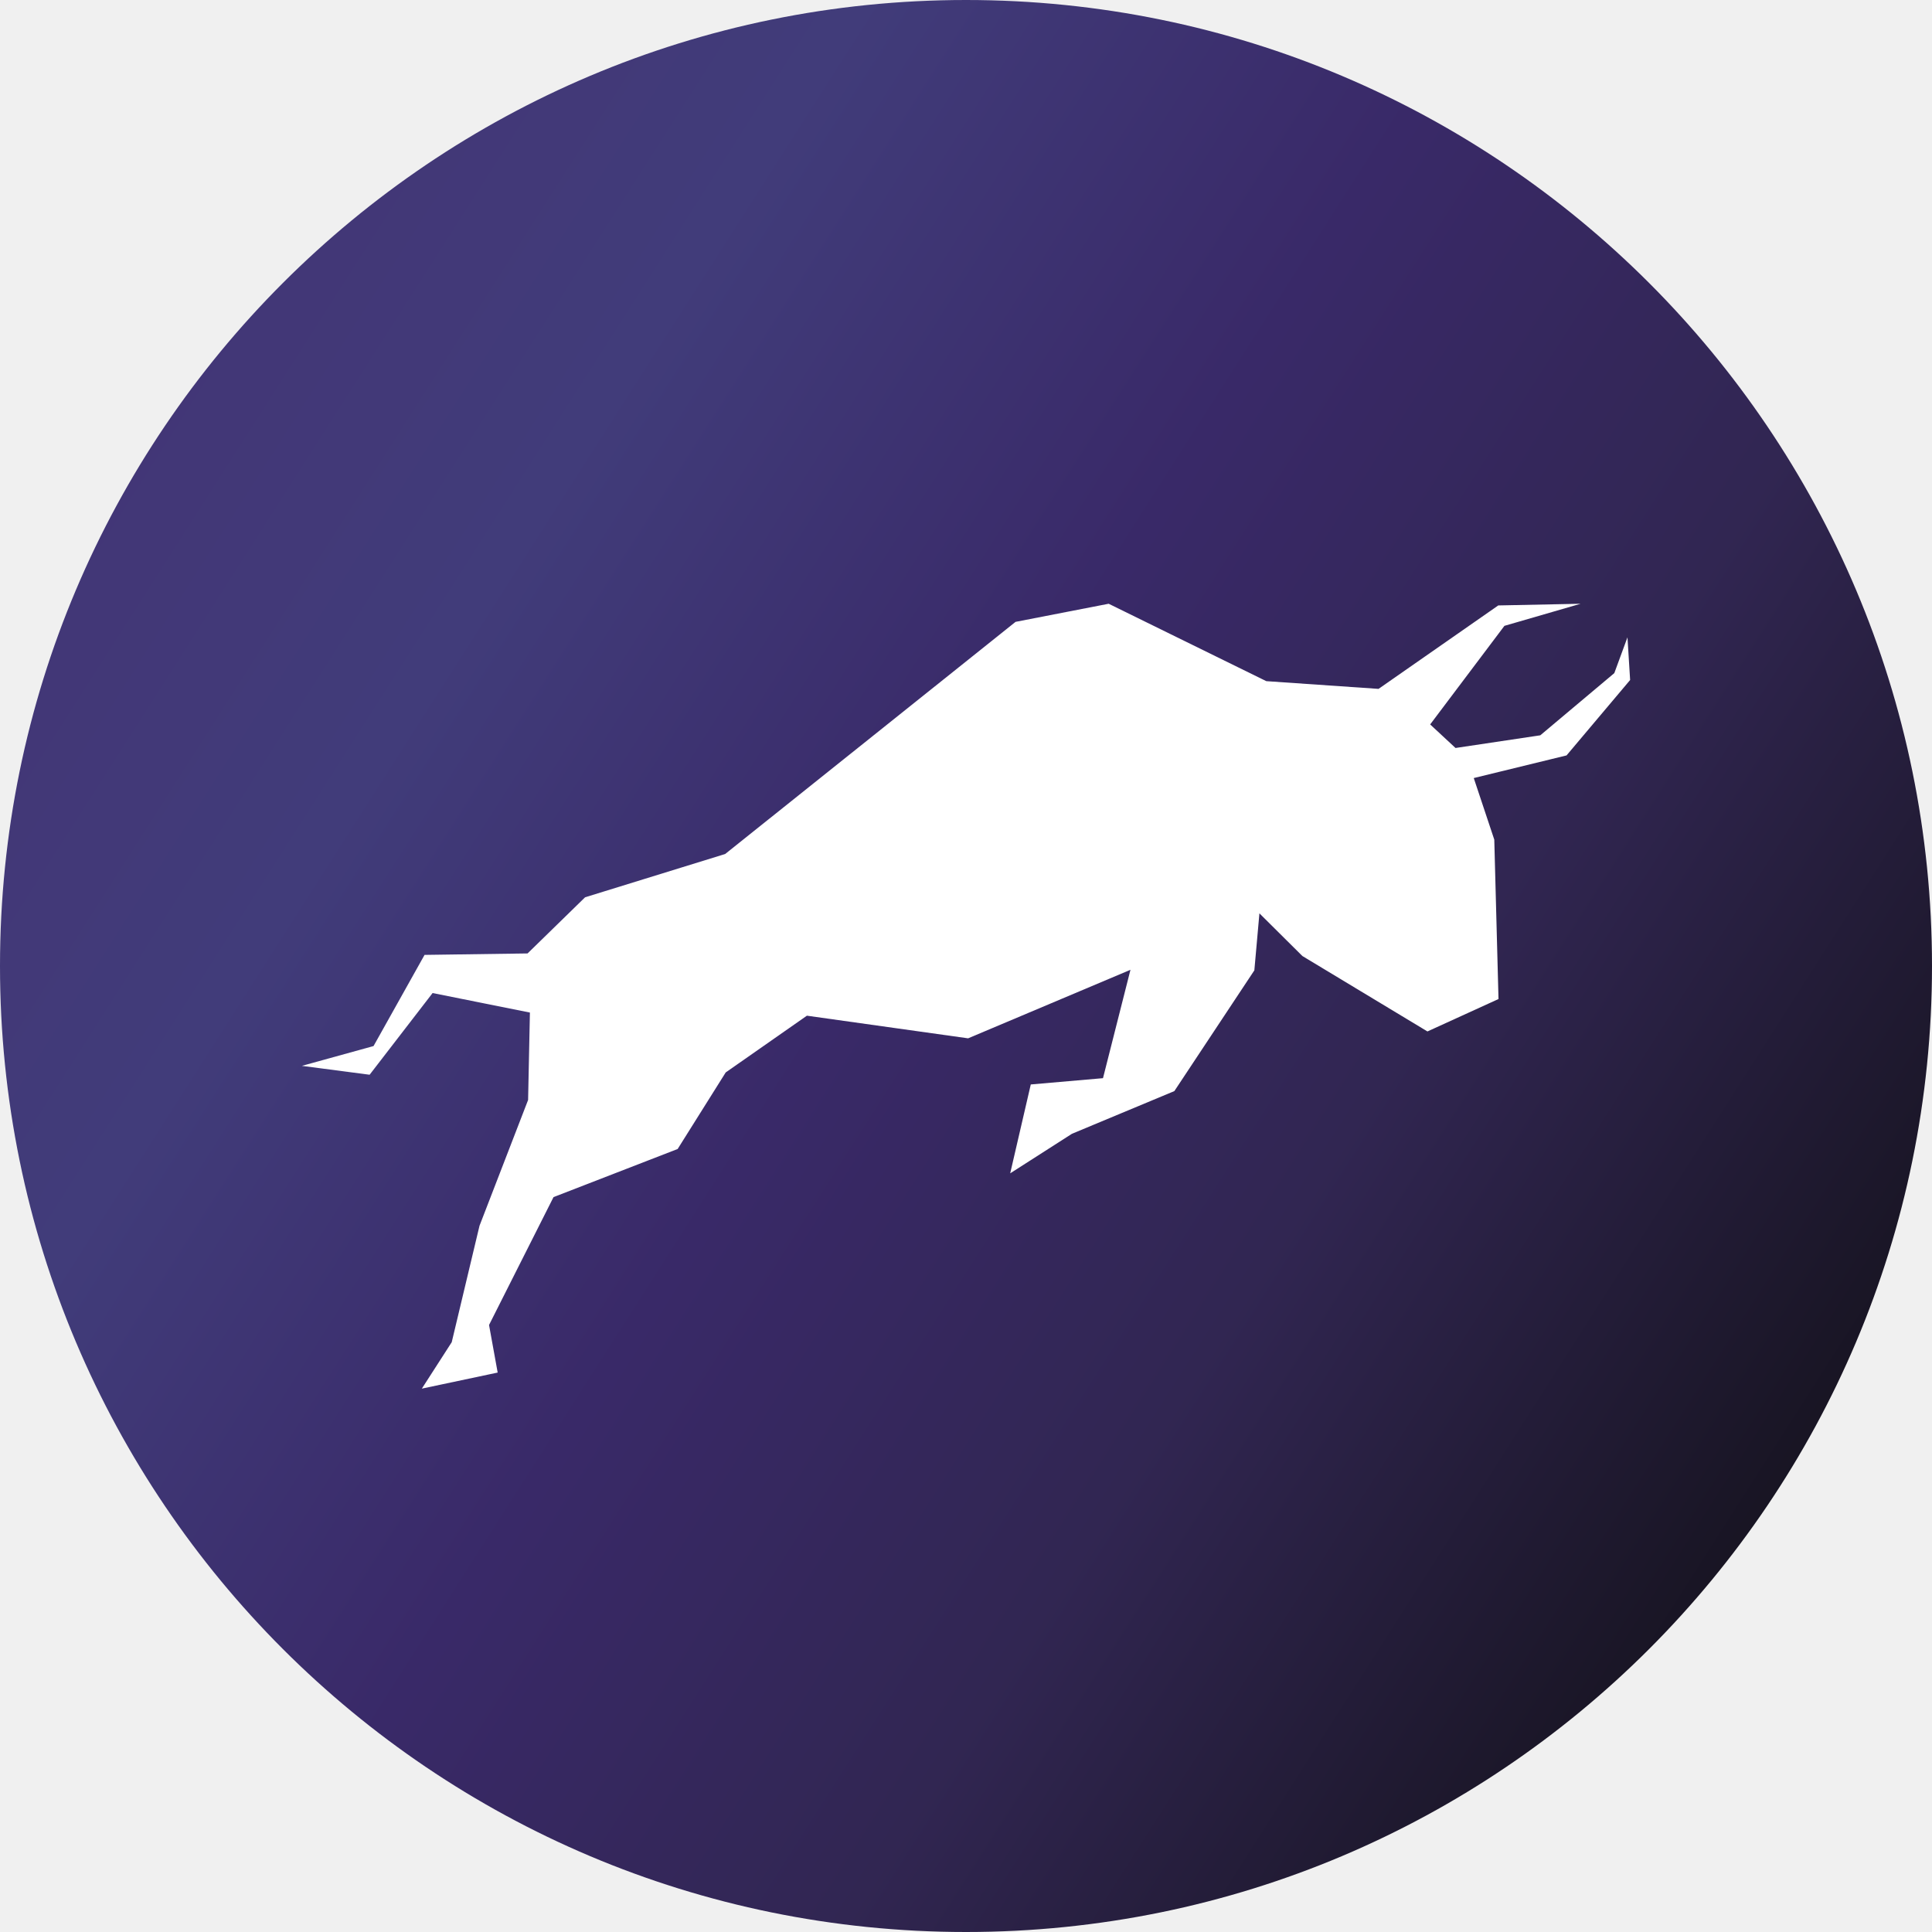
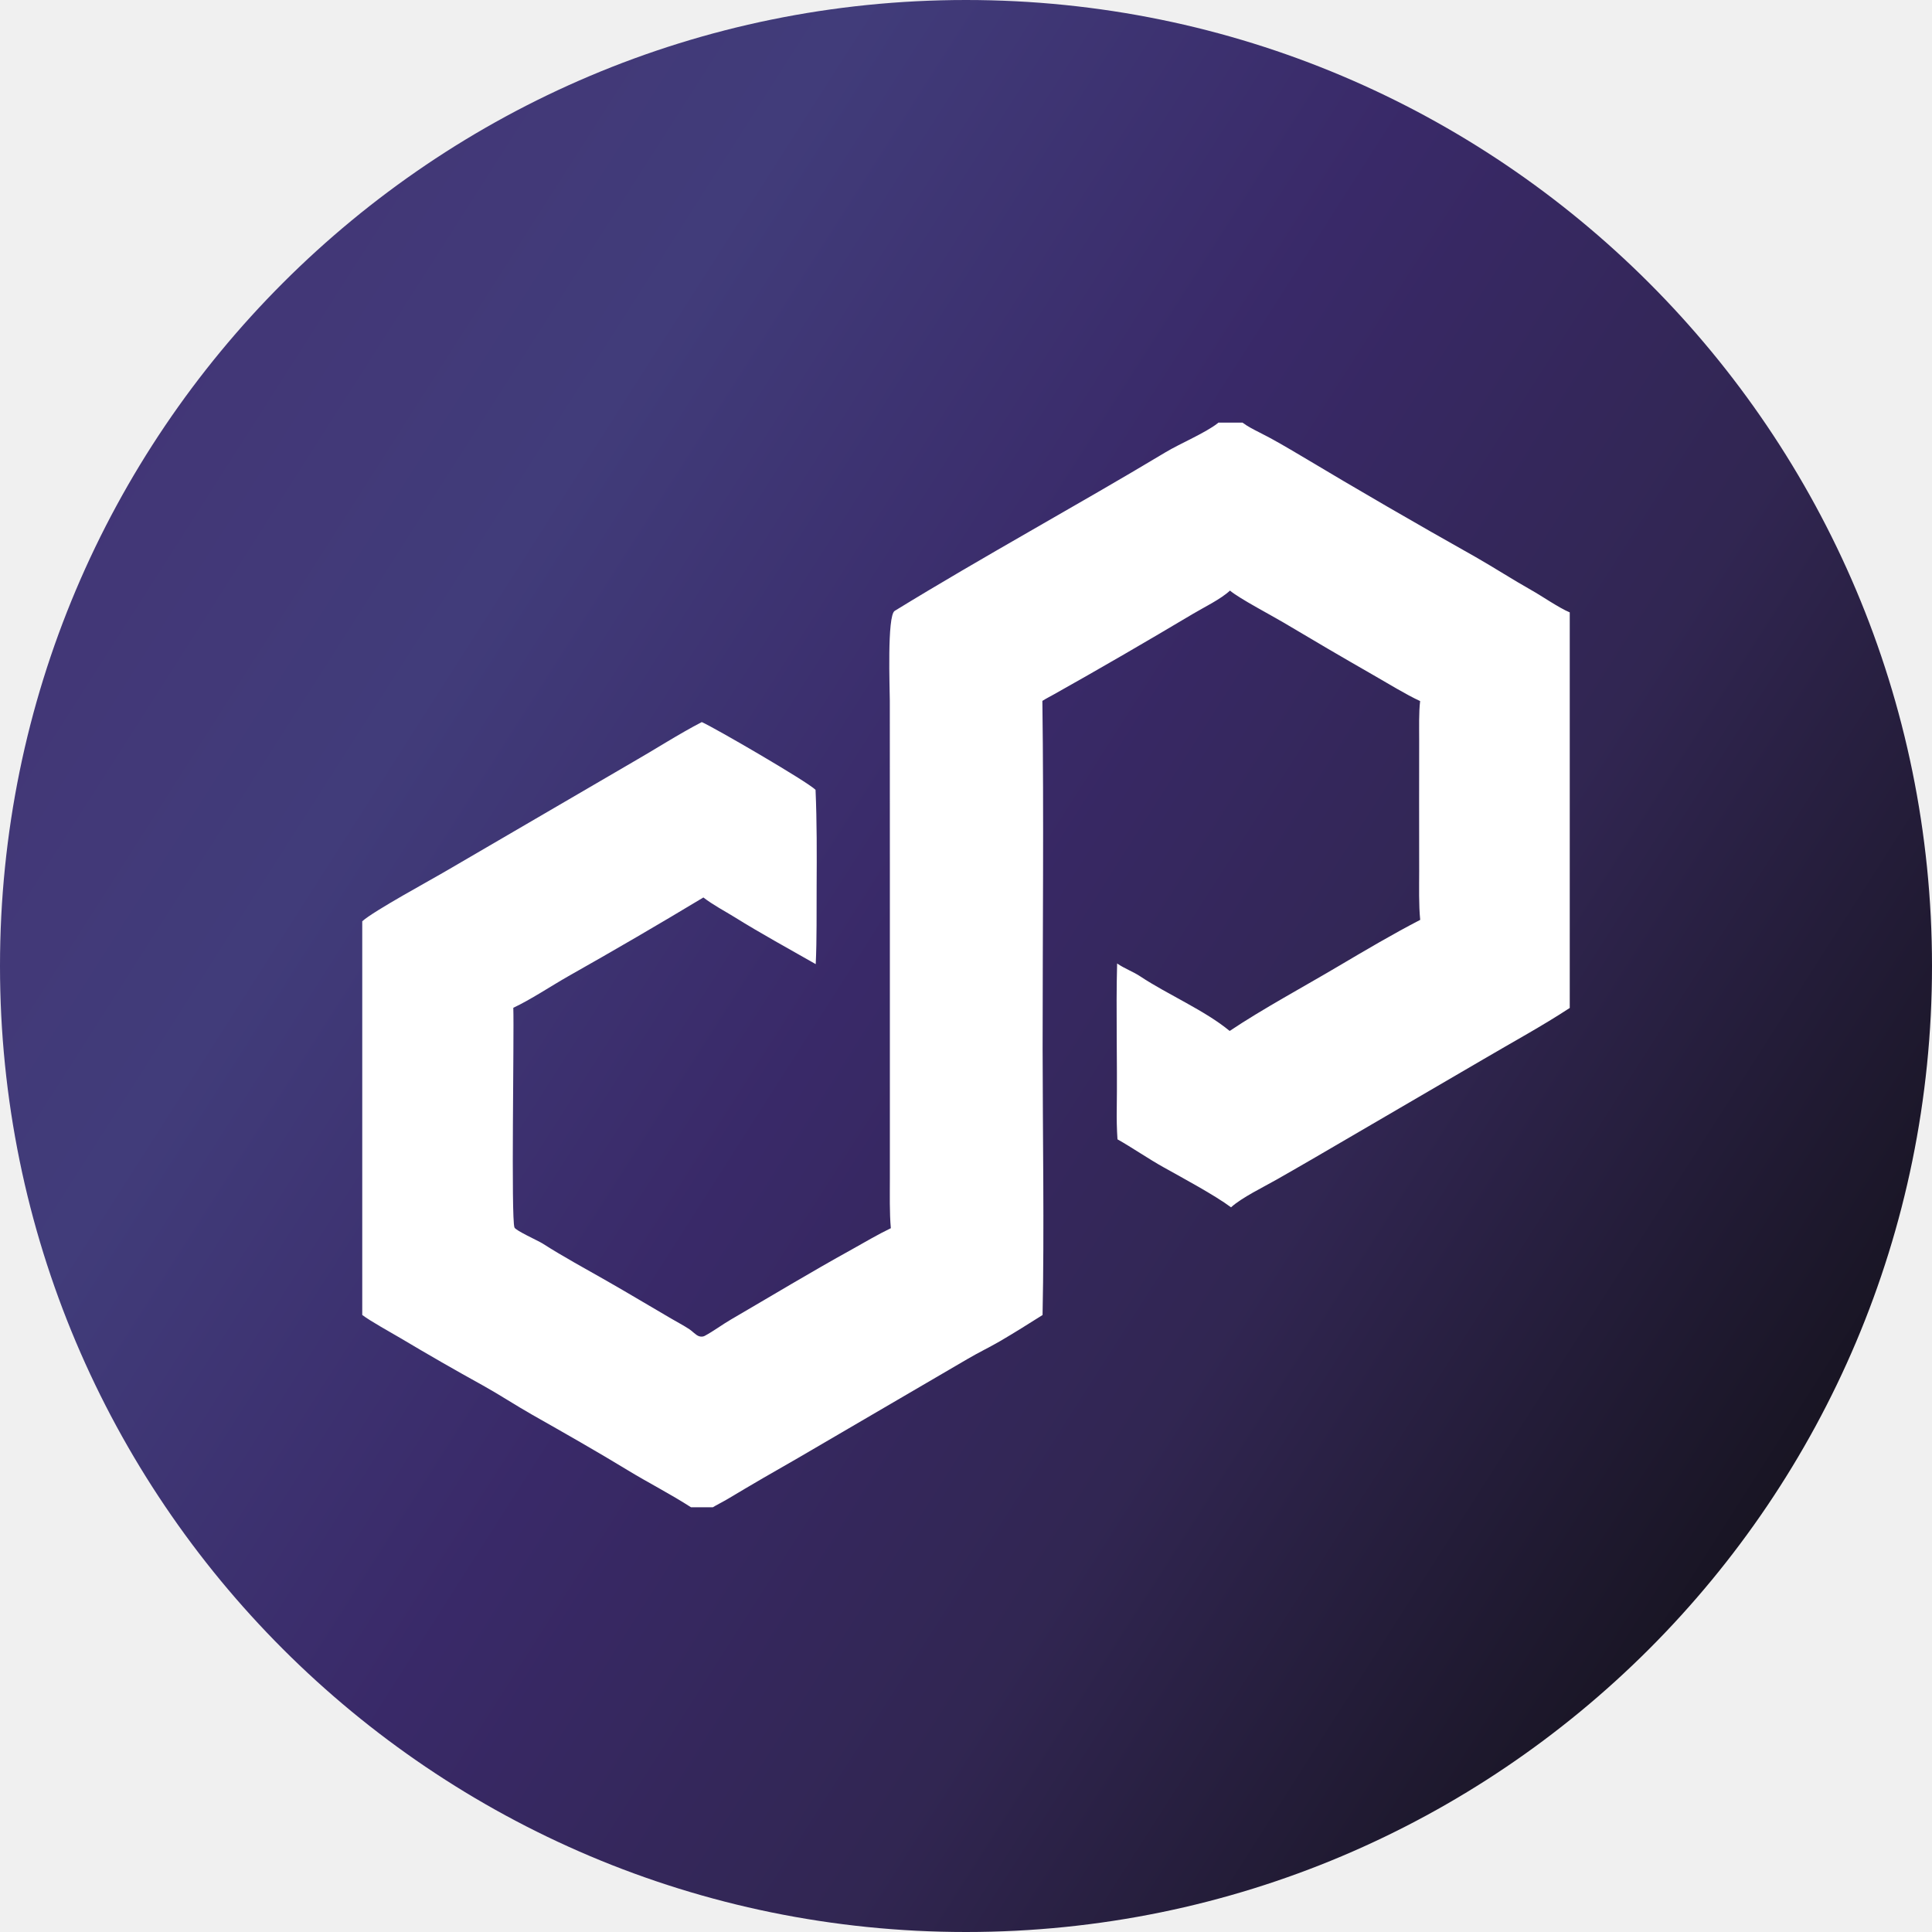
- <svg xmlns="http://www.w3.org/2000/svg" width="32" height="32" fill="none">
-   <g clip-path="url(#a)">
-     <rect width="30" height="30" x="1" y="1" fill="#fff" rx="15" />
-     <path fill="url(#b)" d="M16 32C7.163 32 0 24.837 0 16S7.163 0 16 0s16 7.163 16 16-7.163 16-16 16Zm11-20.737-.044-.707-.218.593-1.226 1.03-1.404.21-.42-.39 1.23-1.633L26.18 10l-1.364.028-1.983 1.382-1.859-.128L18.363 10l-1.542.3-4.81 3.845-2.32.717-.953.93-1.706.024-.845 1.51L5 17.654l1.122.147 1.043-1.353 1.612.323-.03 1.448-.805 2.084-.46 1.928-.495.769 1.256-.266-.143-.788 1.068-2.118 2.056-.797.796-1.268 1.345-.94 2.67.375 2.689-1.135-.455 1.795-1.196.104-.341 1.472 1.023-.655 1.696-.707 1.325-2 .084-.944.712.707 2.071 1.249 1.177-.537-.07-2.64-.34-1.02 1.537-.375L27 11.263Z" />
+ <svg xmlns="http://www.w3.org/2000/svg" width="32" height="32" viewBox="0 0 32 32" fill="none">
+   <g clip-path="url(#clip0_3935_61)">
+     <path d="M16 0C24.837 0 32 7.163 32 16C32 24.837 24.837 32 16 32C7.163 32 0 24.837 0 16C0 7.163 7.163 0 16 0Z" fill="url(#paint0_linear_3935_61)" />
+     <g clip-path="url(#clip1_3935_61)">
+       <path d="M20.181 7H20.58C20.671 7.068 20.767 7.115 20.867 7.166C21.099 7.282 21.322 7.415 21.545 7.547C22.501 8.119 23.465 8.678 24.437 9.224C24.742 9.398 25.056 9.601 25.365 9.775C25.545 9.876 25.818 10.067 26 10.143V16.695C25.546 16.993 25.05 17.262 24.581 17.538L21.784 19.17C21.573 19.293 21.359 19.415 21.148 19.536C20.936 19.657 20.564 19.837 20.39 19.997C20.124 19.798 19.577 19.504 19.28 19.338C19.029 19.199 18.74 19 18.509 18.871C18.498 18.703 18.494 18.534 18.497 18.366C18.508 17.566 18.482 16.758 18.503 15.958C18.63 16.046 18.769 16.093 18.888 16.173C19.335 16.47 19.964 16.74 20.367 17.076C20.91 16.712 21.602 16.339 22.172 16.001C22.607 15.744 23.077 15.466 23.523 15.236C23.498 14.984 23.506 14.691 23.506 14.434L23.505 13.247L23.506 12.261C23.506 12.072 23.499 11.794 23.522 11.612C23.298 11.51 22.968 11.308 22.748 11.182C22.247 10.895 21.748 10.603 21.252 10.307C21.049 10.187 20.526 9.912 20.372 9.782C20.221 9.924 19.942 10.058 19.758 10.168C18.997 10.621 18.23 11.067 17.458 11.5C17.396 11.535 17.324 11.571 17.265 11.609C17.29 13.513 17.269 15.452 17.269 17.36C17.27 18.803 17.298 20.345 17.268 21.781C17.038 21.926 16.803 22.074 16.569 22.211C16.392 22.314 16.205 22.403 16.027 22.508L13.216 24.15C12.827 24.371 12.44 24.596 12.056 24.826C11.995 24.863 11.844 24.941 11.807 24.965H11.445C11.111 24.749 10.743 24.562 10.403 24.355C9.879 24.036 9.348 23.735 8.814 23.432C8.541 23.277 8.276 23.102 8.001 22.949C7.541 22.695 7.085 22.433 6.634 22.164C6.473 22.069 6.139 21.885 6 21.78V15.259C6.193 15.085 7.148 14.569 7.423 14.406L10.472 12.628C10.843 12.416 11.25 12.153 11.624 11.96C11.833 12.052 13.375 12.947 13.508 13.082C13.531 13.614 13.529 14.146 13.526 14.678C13.523 15.103 13.531 15.547 13.511 15.969C13.061 15.712 12.609 15.466 12.169 15.192C11.994 15.084 11.814 14.991 11.65 14.865C10.91 15.311 10.163 15.746 9.41 16.171C9.134 16.328 8.778 16.564 8.502 16.692C8.517 17.163 8.463 20.175 8.521 20.331C8.541 20.383 8.914 20.55 8.988 20.597C9.33 20.816 9.694 21.012 10.047 21.214C10.405 21.418 10.758 21.631 11.114 21.838C11.215 21.897 11.32 21.952 11.418 22.016C11.466 22.047 11.523 22.112 11.575 22.131C11.605 22.142 11.643 22.142 11.671 22.127C11.82 22.047 11.961 21.94 12.109 21.854C12.772 21.468 13.431 21.069 14.103 20.698C14.319 20.578 14.532 20.45 14.755 20.343C14.732 20.085 14.739 19.785 14.739 19.523L14.739 18.319L14.739 14.425L14.738 11.603C14.738 11.421 14.69 10.196 14.819 10.118C16.295 9.212 17.819 8.383 19.305 7.491C19.548 7.345 19.962 7.172 20.168 7.011L20.181 7Z" fill="white" />
+     </g>
  </g>
  <defs>
-     <linearGradient id="b" x1="-8.819" x2="34.234" y1=".153" y2="27.642" gradientUnits="userSpaceOnUse">
-       <stop offset=".02" stop-color="#433273" />
-       <stop offset=".215" stop-color="#433475" />
-       <stop offset=".38" stop-color="#413C7A" />
-       <stop offset=".55" stop-color="#392968" />
-       <stop offset=".71" stop-color="#312652" />
-       <stop offset=".98" stop-color="#0C0C0C" />
+     <linearGradient id="paint0_linear_3935_61" x1="-8.819" y1="0.153" x2="34.234" y2="27.642" gradientUnits="userSpaceOnUse">
+       <stop offset="0.02" stop-color="#433273" />
+       <stop offset="0.215" stop-color="#433475" />
+       <stop offset="0.38" stop-color="#413C7A" />
+       <stop offset="0.55" stop-color="#392968" />
+       <stop offset="0.71" stop-color="#312652" />
+       <stop offset="0.98" stop-color="#0C0C0C" />
      <stop offset="1" />
    </linearGradient>
-     <clipPath id="a">
-       <path fill="#fff" d="M0 0h32v32H0z" />
+     <clipPath id="clip0_3935_61">
+       <rect width="32" height="32" fill="white" />
+     </clipPath>
+     <clipPath id="clip1_3935_61">
+       <rect width="20" height="17.965" fill="white" transform="translate(6 7)" />
    </clipPath>
  </defs>
</svg>
